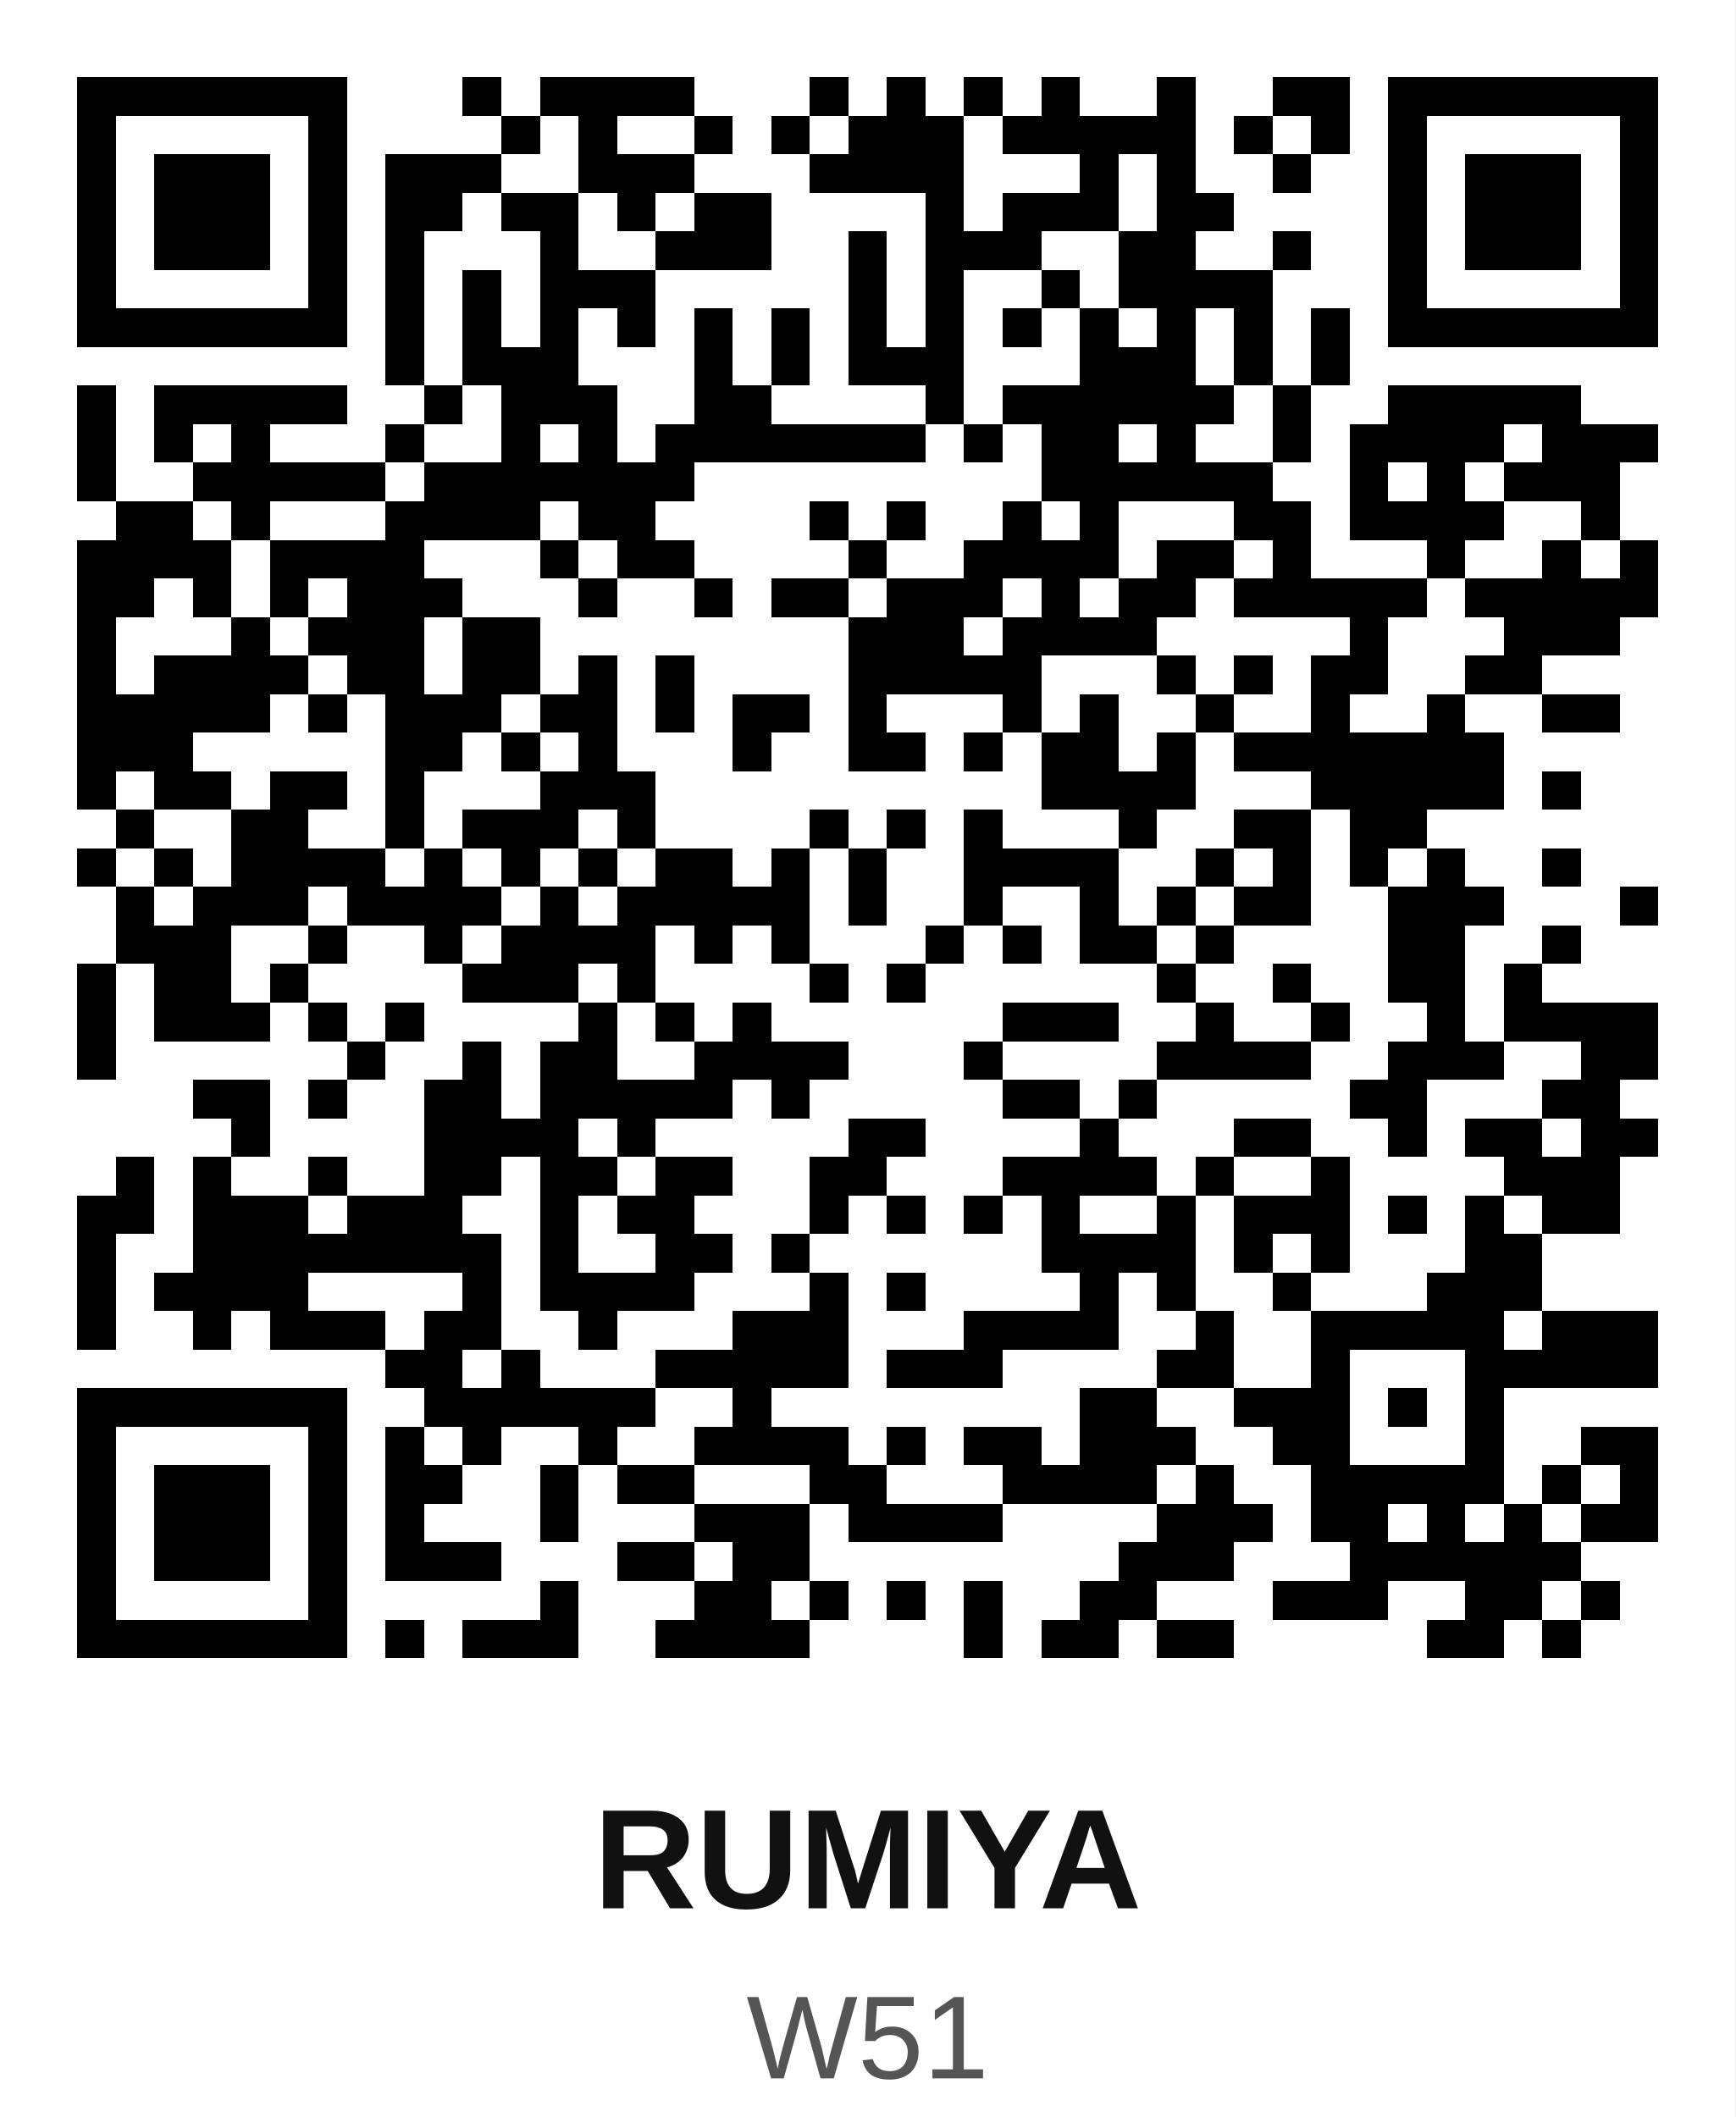
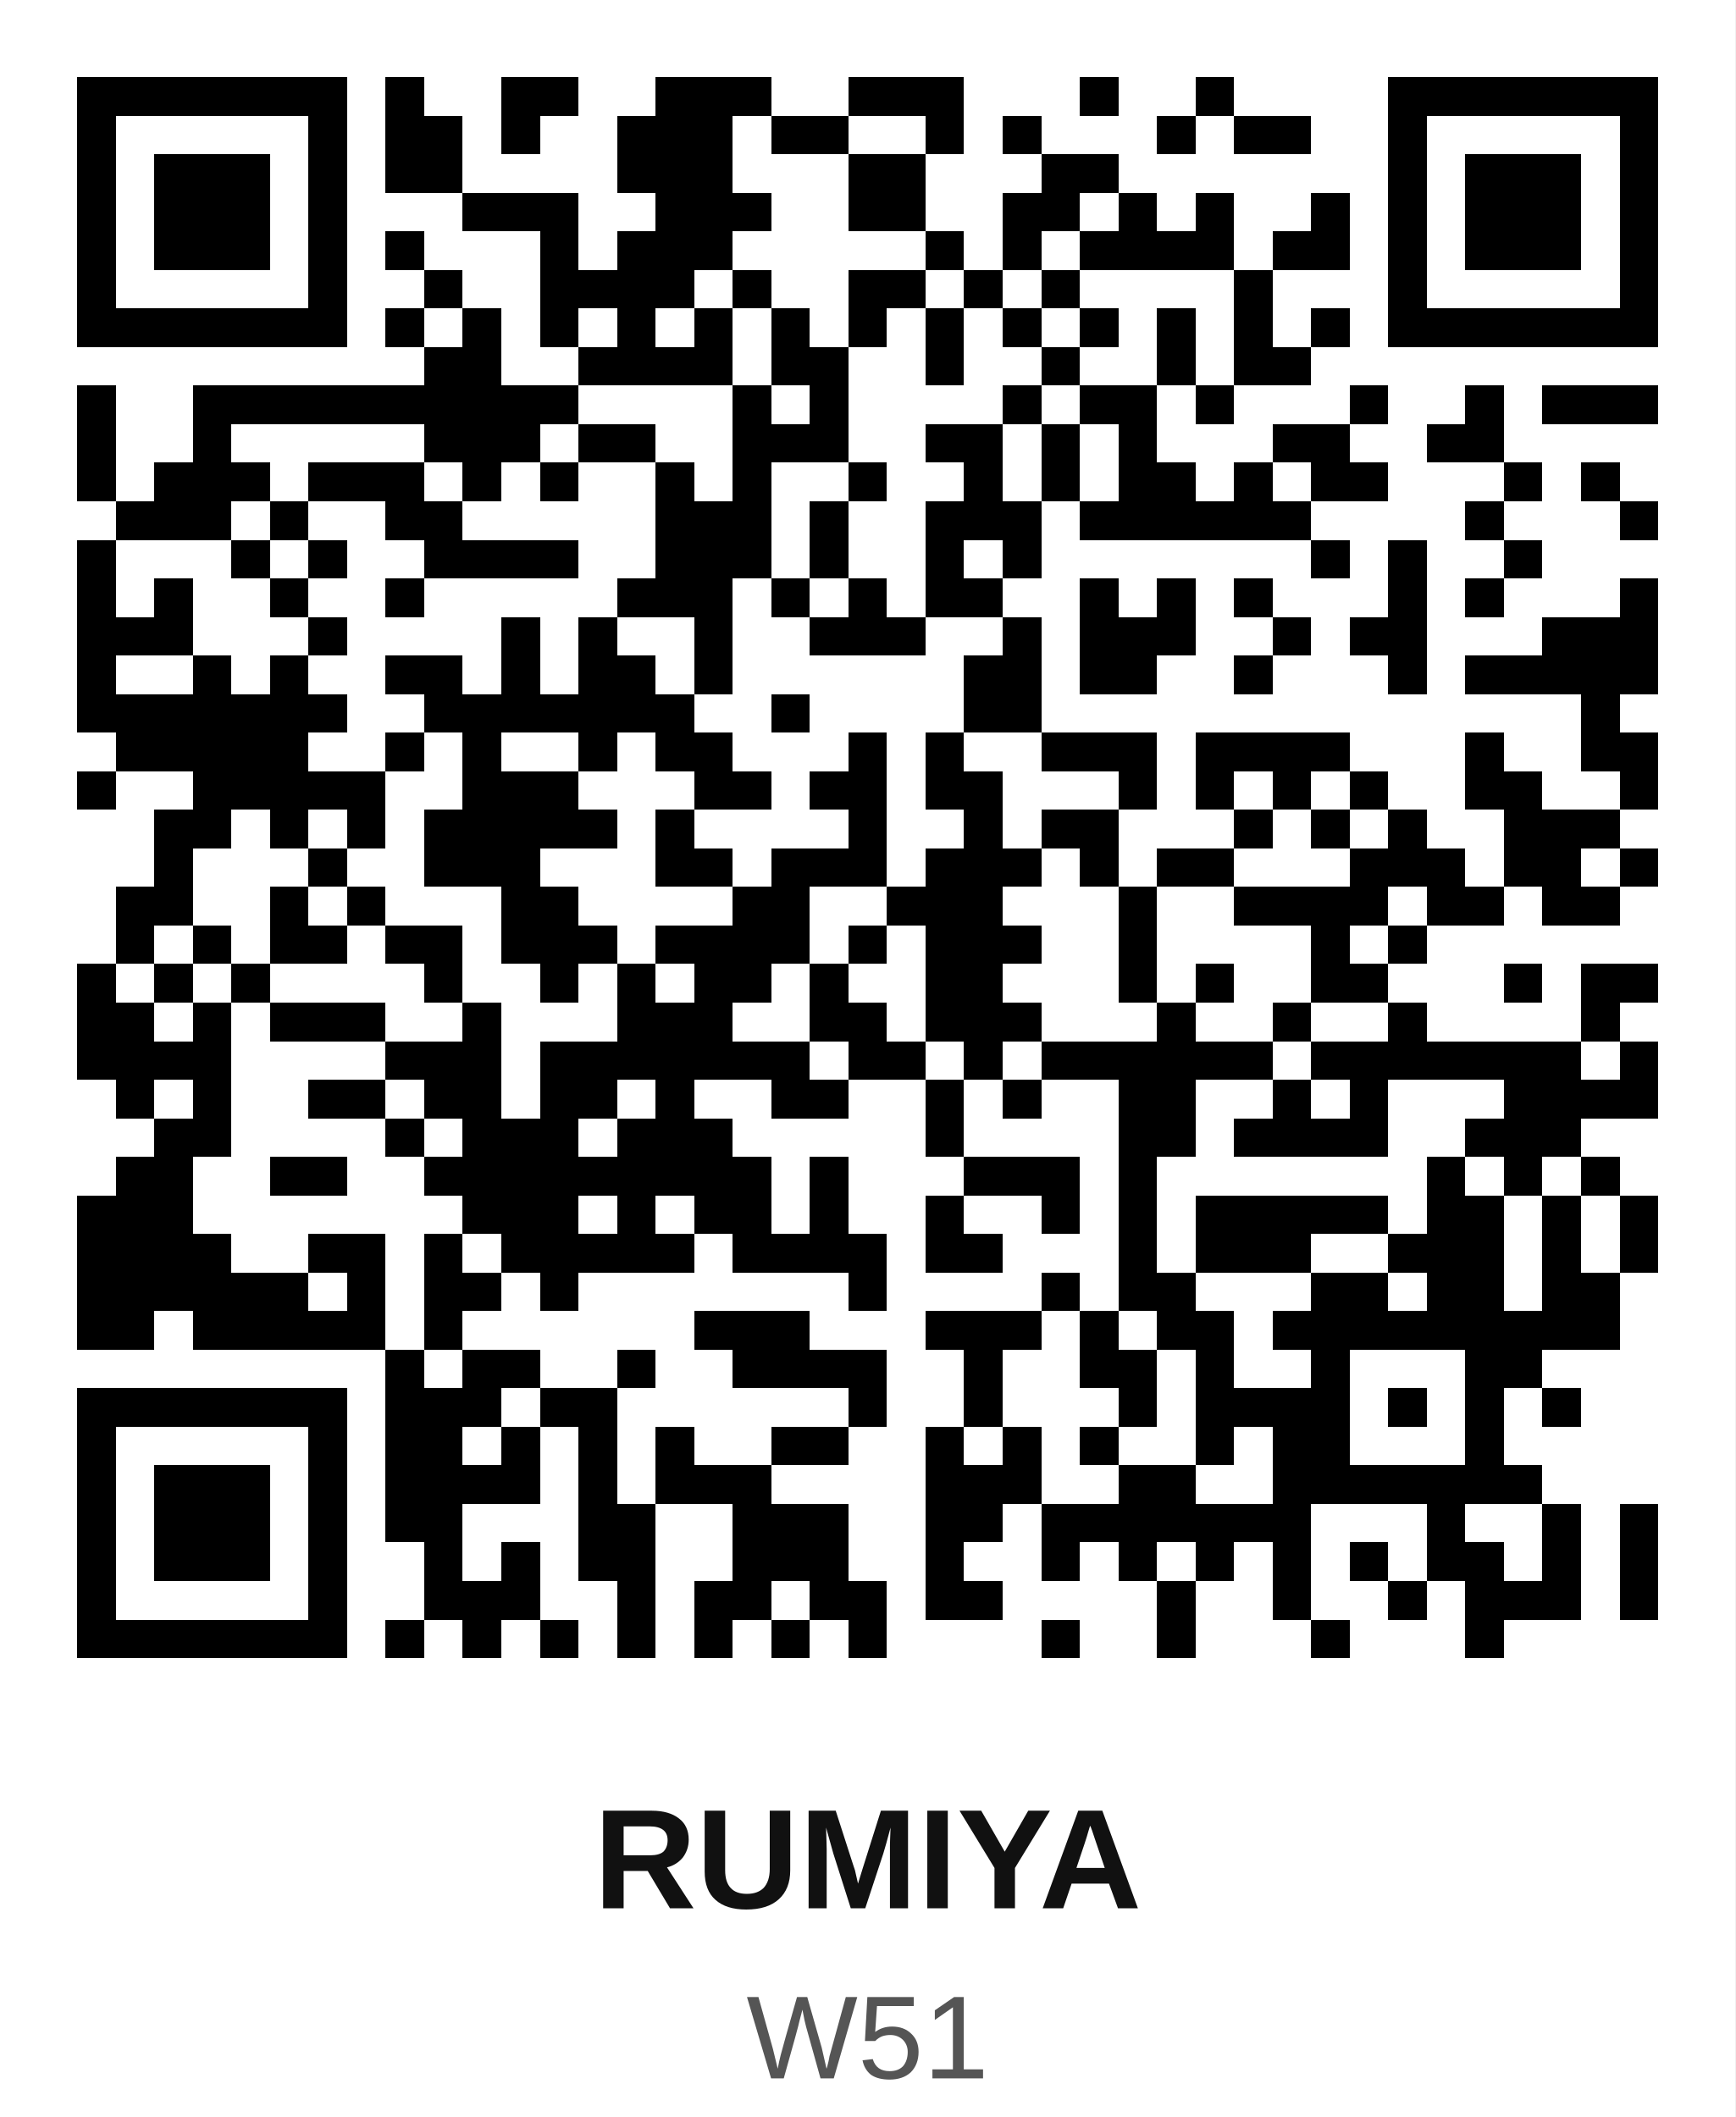
<svg xmlns="http://www.w3.org/2000/svg" width="200" height="244" viewBox="0 0 45.00 54.90" shape-rendering="crispEdges">
  <path fill="#ffffff" d="M0 0h45v45H0z" />
-   <path stroke="#000000" d="M2 2.5h7m3 0h1m1 0h4m3 0h1m1 0h1m1 0h1m1 0h1m2 0h1m2 0h2m1 0h7M2 3.5h1m5 0h1m4 0h1m1 0h1m2 0h1m1 0h1m1 0h3m1 0h5m1 0h1m1 0h1m1 0h1m5 0h1M2 4.5h1m1 0h3m1 0h1m1 0h3m2 0h3m3 0h4m3 0h1m1 0h1m2 0h1m2 0h1m1 0h3m1 0h1M2 5.5h1m1 0h3m1 0h1m1 0h2m1 0h2m1 0h1m1 0h2m4 0h1m1 0h3m1 0h2m4 0h1m1 0h3m1 0h1M2 6.5h1m1 0h3m1 0h1m1 0h1m3 0h1m2 0h3m2 0h1m1 0h3m2 0h2m2 0h1m2 0h1m1 0h3m1 0h1M2 7.5h1m5 0h1m1 0h1m1 0h1m1 0h3m5 0h1m1 0h1m2 0h1m1 0h4m3 0h1m5 0h1M2 8.5h7m1 0h1m1 0h1m1 0h1m1 0h1m1 0h1m1 0h1m1 0h1m1 0h1m1 0h1m1 0h1m1 0h1m1 0h1m1 0h1m1 0h7M10 9.5h1m1 0h3m3 0h1m1 0h1m1 0h3m3 0h3m1 0h1m1 0h1M2 10.5h1m1 0h5m2 0h1m1 0h3m2 0h2m4 0h1m1 0h6m1 0h1m2 0h5M2 11.5h1m1 0h1m1 0h1m3 0h1m2 0h1m1 0h1m1 0h7m1 0h1m1 0h2m1 0h1m2 0h1m1 0h4m1 0h3M2 12.5h1m2 0h5m1 0h7m9 0h6m2 0h1m1 0h1m1 0h3M3 13.5h2m1 0h1m3 0h4m1 0h2m4 0h1m1 0h1m2 0h1m1 0h1m3 0h2m1 0h4m2 0h1M2 14.5h4m1 0h4m3 0h1m1 0h2m4 0h1m2 0h4m1 0h2m1 0h1m3 0h1m2 0h1m1 0h1M2 15.5h2m1 0h1m1 0h1m1 0h3m3 0h1m2 0h1m1 0h2m1 0h3m1 0h1m1 0h2m1 0h5m1 0h5M2 16.5h1m3 0h1m1 0h3m1 0h2m8 0h3m1 0h4m5 0h1m3 0h3M2 17.5h1m1 0h4m1 0h2m1 0h2m1 0h1m1 0h1m4 0h5m3 0h1m1 0h1m1 0h2m2 0h2M2 18.5h5m1 0h1m1 0h3m1 0h2m1 0h1m1 0h2m1 0h1m3 0h1m1 0h1m2 0h1m2 0h1m2 0h1m2 0h2M2 19.5h3m5 0h2m1 0h1m1 0h1m3 0h1m2 0h2m1 0h1m1 0h2m1 0h1m1 0h7M2 20.5h1m1 0h2m1 0h2m1 0h1m3 0h3m10 0h4m3 0h5m1 0h1M3 21.5h1m2 0h2m2 0h1m1 0h3m1 0h1m4 0h1m1 0h1m1 0h1m3 0h1m2 0h2m1 0h2M2 22.5h1m1 0h1m1 0h4m1 0h1m1 0h1m1 0h1m1 0h2m1 0h1m1 0h1m2 0h4m2 0h1m1 0h1m1 0h1m1 0h1m2 0h1M3 23.5h1m1 0h3m1 0h4m1 0h1m1 0h5m1 0h1m2 0h1m2 0h1m1 0h1m1 0h2m2 0h3m3 0h1M3 24.5h3m2 0h1m2 0h1m1 0h4m1 0h1m1 0h1m3 0h1m1 0h1m1 0h2m1 0h1m4 0h2m2 0h1M2 25.5h1m1 0h2m1 0h1m4 0h3m1 0h1m4 0h1m1 0h1m6 0h1m2 0h1m2 0h2m1 0h1M2 26.5h1m1 0h3m1 0h1m1 0h1m4 0h1m1 0h1m1 0h1m6 0h3m2 0h1m2 0h1m2 0h1m1 0h4M2 27.5h1m6 0h1m2 0h1m1 0h2m2 0h4m3 0h1m4 0h4m2 0h3m2 0h2M5 28.5h2m1 0h1m2 0h2m1 0h5m1 0h1m5 0h2m1 0h1m5 0h2m3 0h2M6 29.5h1m4 0h4m1 0h1m5 0h2m4 0h1m3 0h2m2 0h1m1 0h2m1 0h2M3 30.5h1m1 0h1m2 0h1m2 0h2m1 0h2m1 0h2m2 0h2m3 0h4m1 0h1m2 0h1m4 0h3M2 31.5h2m1 0h3m1 0h3m2 0h1m1 0h2m3 0h1m1 0h1m1 0h1m1 0h1m2 0h1m1 0h3m1 0h1m1 0h1m1 0h2M2 32.5h1m2 0h8m1 0h1m2 0h2m1 0h1m6 0h4m1 0h1m1 0h1m3 0h2M2 33.5h1m1 0h4m4 0h1m1 0h4m3 0h1m1 0h1m4 0h1m1 0h1m2 0h1m3 0h3M2 34.5h1m2 0h1m1 0h3m1 0h2m2 0h1m3 0h3m3 0h4m2 0h1m2 0h5m1 0h3M10 35.5h2m1 0h1m3 0h5m1 0h3m4 0h2m2 0h1m3 0h5M2 36.5h7m2 0h6m2 0h1m8 0h2m2 0h3m1 0h1m1 0h1M2 37.5h1m5 0h1m1 0h1m1 0h1m2 0h1m2 0h4m1 0h1m1 0h2m1 0h3m2 0h2m3 0h1m2 0h2M2 38.5h1m1 0h3m1 0h1m1 0h2m2 0h1m1 0h2m3 0h2m3 0h4m1 0h1m2 0h5m1 0h1m1 0h1M2 39.5h1m1 0h3m1 0h1m1 0h1m3 0h1m3 0h3m1 0h4m4 0h3m1 0h2m1 0h1m1 0h1m1 0h2M2 40.5h1m1 0h3m1 0h1m1 0h3m3 0h2m1 0h2m8 0h3m3 0h6M2 41.5h1m5 0h1m5 0h1m3 0h2m1 0h1m1 0h1m1 0h1m2 0h2m3 0h3m2 0h2m1 0h1M2 42.5h7m1 0h1m1 0h3m2 0h4m4 0h1m1 0h2m1 0h2m5 0h2m1 0h1" />
+   <path stroke="#000000" d="M2 2.5h7m1 0h1m2 0h2m2 0h3m2 0h3m3 0h1m2 0h1m4 0h7M2 3.5h1m5 0h1m1 0h2m1 0h1m2 0h3m1 0h2m2 0h1m1 0h1m3 0h1m1 0h2m2 0h1m5 0h1M2 4.5h1m1 0h3m1 0h1m1 0h2m4 0h3m3 0h2m3 0h2m7 0h1m1 0h3m1 0h1M2 5.5h1m1 0h3m1 0h1m3 0h3m2 0h3m2 0h2m2 0h2m1 0h1m1 0h1m2 0h1m1 0h1m1 0h3m1 0h1M2 6.5h1m1 0h3m1 0h1m1 0h1m3 0h1m1 0h3m5 0h1m1 0h1m1 0h4m1 0h2m1 0h1m1 0h3m1 0h1M2 7.5h1m5 0h1m2 0h1m2 0h4m1 0h1m2 0h2m1 0h1m1 0h1m4 0h1m3 0h1m5 0h1M2 8.5h7m1 0h1m1 0h1m1 0h1m1 0h1m1 0h1m1 0h1m1 0h1m1 0h1m1 0h1m1 0h1m1 0h1m1 0h1m1 0h1m1 0h7M11 9.5h2m2 0h4m1 0h2m2 0h1m2 0h1m2 0h1m1 0h2M2 10.5h1m2 0h10m4 0h1m1 0h1m4 0h1m1 0h2m1 0h1m3 0h1m2 0h1m1 0h3M2 11.5h1m2 0h1m5 0h3m1 0h2m2 0h3m2 0h2m1 0h1m1 0h1m3 0h2m2 0h2M2 12.5h1m1 0h3m1 0h3m1 0h1m1 0h1m2 0h1m1 0h1m2 0h1m2 0h1m1 0h1m1 0h2m1 0h1m1 0h2m3 0h1m1 0h1M3 13.5h3m1 0h1m2 0h2m5 0h3m1 0h1m2 0h3m1 0h6m4 0h1m3 0h1M2 14.5h1m3 0h1m1 0h1m2 0h4m2 0h3m1 0h1m2 0h1m1 0h1m7 0h1m1 0h1m2 0h1M2 15.5h1m1 0h1m2 0h1m2 0h1m5 0h3m1 0h1m1 0h1m1 0h2m2 0h1m1 0h1m1 0h1m3 0h1m1 0h1m3 0h1M2 16.5h3m3 0h1m4 0h1m1 0h1m2 0h1m2 0h3m2 0h1m1 0h3m2 0h1m1 0h2m3 0h3M2 17.5h1m2 0h1m1 0h1m2 0h2m1 0h1m1 0h2m1 0h1m6 0h2m1 0h2m2 0h1m3 0h1m1 0h5M2 18.5h7m2 0h7m2 0h1m4 0h2m14 0h1M3 19.5h5m2 0h1m1 0h1m2 0h1m1 0h2m3 0h1m1 0h1m2 0h3m1 0h4m3 0h1m2 0h2M2 20.5h1m2 0h5m2 0h3m3 0h2m1 0h2m1 0h2m3 0h1m1 0h1m1 0h1m1 0h1m2 0h2m2 0h1M4 21.5h2m1 0h1m1 0h1m1 0h5m1 0h1m4 0h1m2 0h1m1 0h2m3 0h1m1 0h1m1 0h1m2 0h3M4 22.5h1m3 0h1m2 0h3m3 0h2m1 0h3m1 0h3m1 0h1m1 0h2m3 0h3m1 0h2m1 0h1M3 23.5h2m2 0h1m1 0h1m3 0h2m4 0h2m2 0h3m3 0h1m2 0h4m1 0h2m1 0h2M3 24.5h1m1 0h1m1 0h2m1 0h2m1 0h3m1 0h4m1 0h1m1 0h3m2 0h1m4 0h1m1 0h1M2 25.5h1m1 0h1m1 0h1m4 0h1m2 0h1m1 0h1m1 0h2m1 0h1m2 0h2m3 0h1m1 0h1m2 0h2m3 0h1m1 0h2M2 26.5h2m1 0h1m1 0h3m2 0h1m3 0h3m2 0h2m1 0h3m3 0h1m2 0h1m2 0h1m4 0h1M2 27.5h4m4 0h3m1 0h7m1 0h2m1 0h1m1 0h6m1 0h7m1 0h1M3 28.5h1m1 0h1m2 0h2m1 0h2m1 0h2m1 0h1m2 0h2m2 0h1m1 0h1m2 0h2m2 0h1m1 0h1m3 0h4M4 29.5h2m4 0h1m1 0h3m1 0h3m5 0h1m4 0h2m1 0h4m2 0h3M3 30.5h2m2 0h2m2 0h9m1 0h1m3 0h3m1 0h1m7 0h1m1 0h1m1 0h1M2 31.5h3m7 0h3m1 0h1m1 0h2m1 0h1m2 0h1m2 0h1m1 0h1m1 0h5m1 0h2m1 0h1m1 0h1M2 32.5h4m2 0h2m1 0h1m1 0h5m1 0h4m1 0h2m3 0h1m1 0h3m2 0h3m1 0h1m1 0h1M2 33.5h6m1 0h1m1 0h2m1 0h1m7 0h1m4 0h1m1 0h2m3 0h2m1 0h2m1 0h2M2 34.5h2m1 0h5m1 0h1m6 0h3m3 0h3m1 0h1m1 0h2m1 0h9M10 35.5h1m1 0h2m2 0h1m2 0h4m2 0h1m2 0h2m1 0h1m2 0h1m3 0h2M2 36.5h7m1 0h3m1 0h2m6 0h1m2 0h1m3 0h1m1 0h4m1 0h1m1 0h1m1 0h1M2 37.5h1m5 0h1m1 0h2m1 0h1m1 0h1m1 0h1m2 0h2m2 0h1m1 0h1m1 0h1m2 0h1m1 0h2m3 0h1M2 38.5h1m1 0h3m1 0h1m1 0h4m1 0h1m1 0h3m4 0h3m2 0h2m2 0h7M2 39.5h1m1 0h3m1 0h1m1 0h2m3 0h2m2 0h3m2 0h2m1 0h7m3 0h1m2 0h1m1 0h1M2 40.5h1m1 0h3m1 0h1m2 0h1m1 0h1m1 0h2m2 0h3m2 0h1m2 0h1m1 0h1m1 0h1m1 0h1m1 0h1m1 0h2m1 0h1m1 0h1M2 41.5h1m5 0h1m2 0h3m2 0h1m1 0h2m1 0h2m1 0h2m4 0h1m2 0h1m2 0h1m1 0h3m1 0h1M2 42.5h7m1 0h1m1 0h1m1 0h1m1 0h1m1 0h1m1 0h1m1 0h1m4 0h1m2 0h1m3 0h1m3 0h1" />
  <rect x="0" y="45.00" width="45.00" height="9.90" fill="#ffffff" />
  <text x="22.50" y="49.49" text-anchor="middle" font-family="Arial,Helvetica,sans-serif" font-size="3.69" font-weight="bold" fill="#111111">RUMIYA</text>
  <text x="22.50" y="53.90" text-anchor="middle" font-family="Arial,Helvetica,sans-serif" font-size="3.06" font-weight="normal" fill="#555555">W51</text>
</svg>
